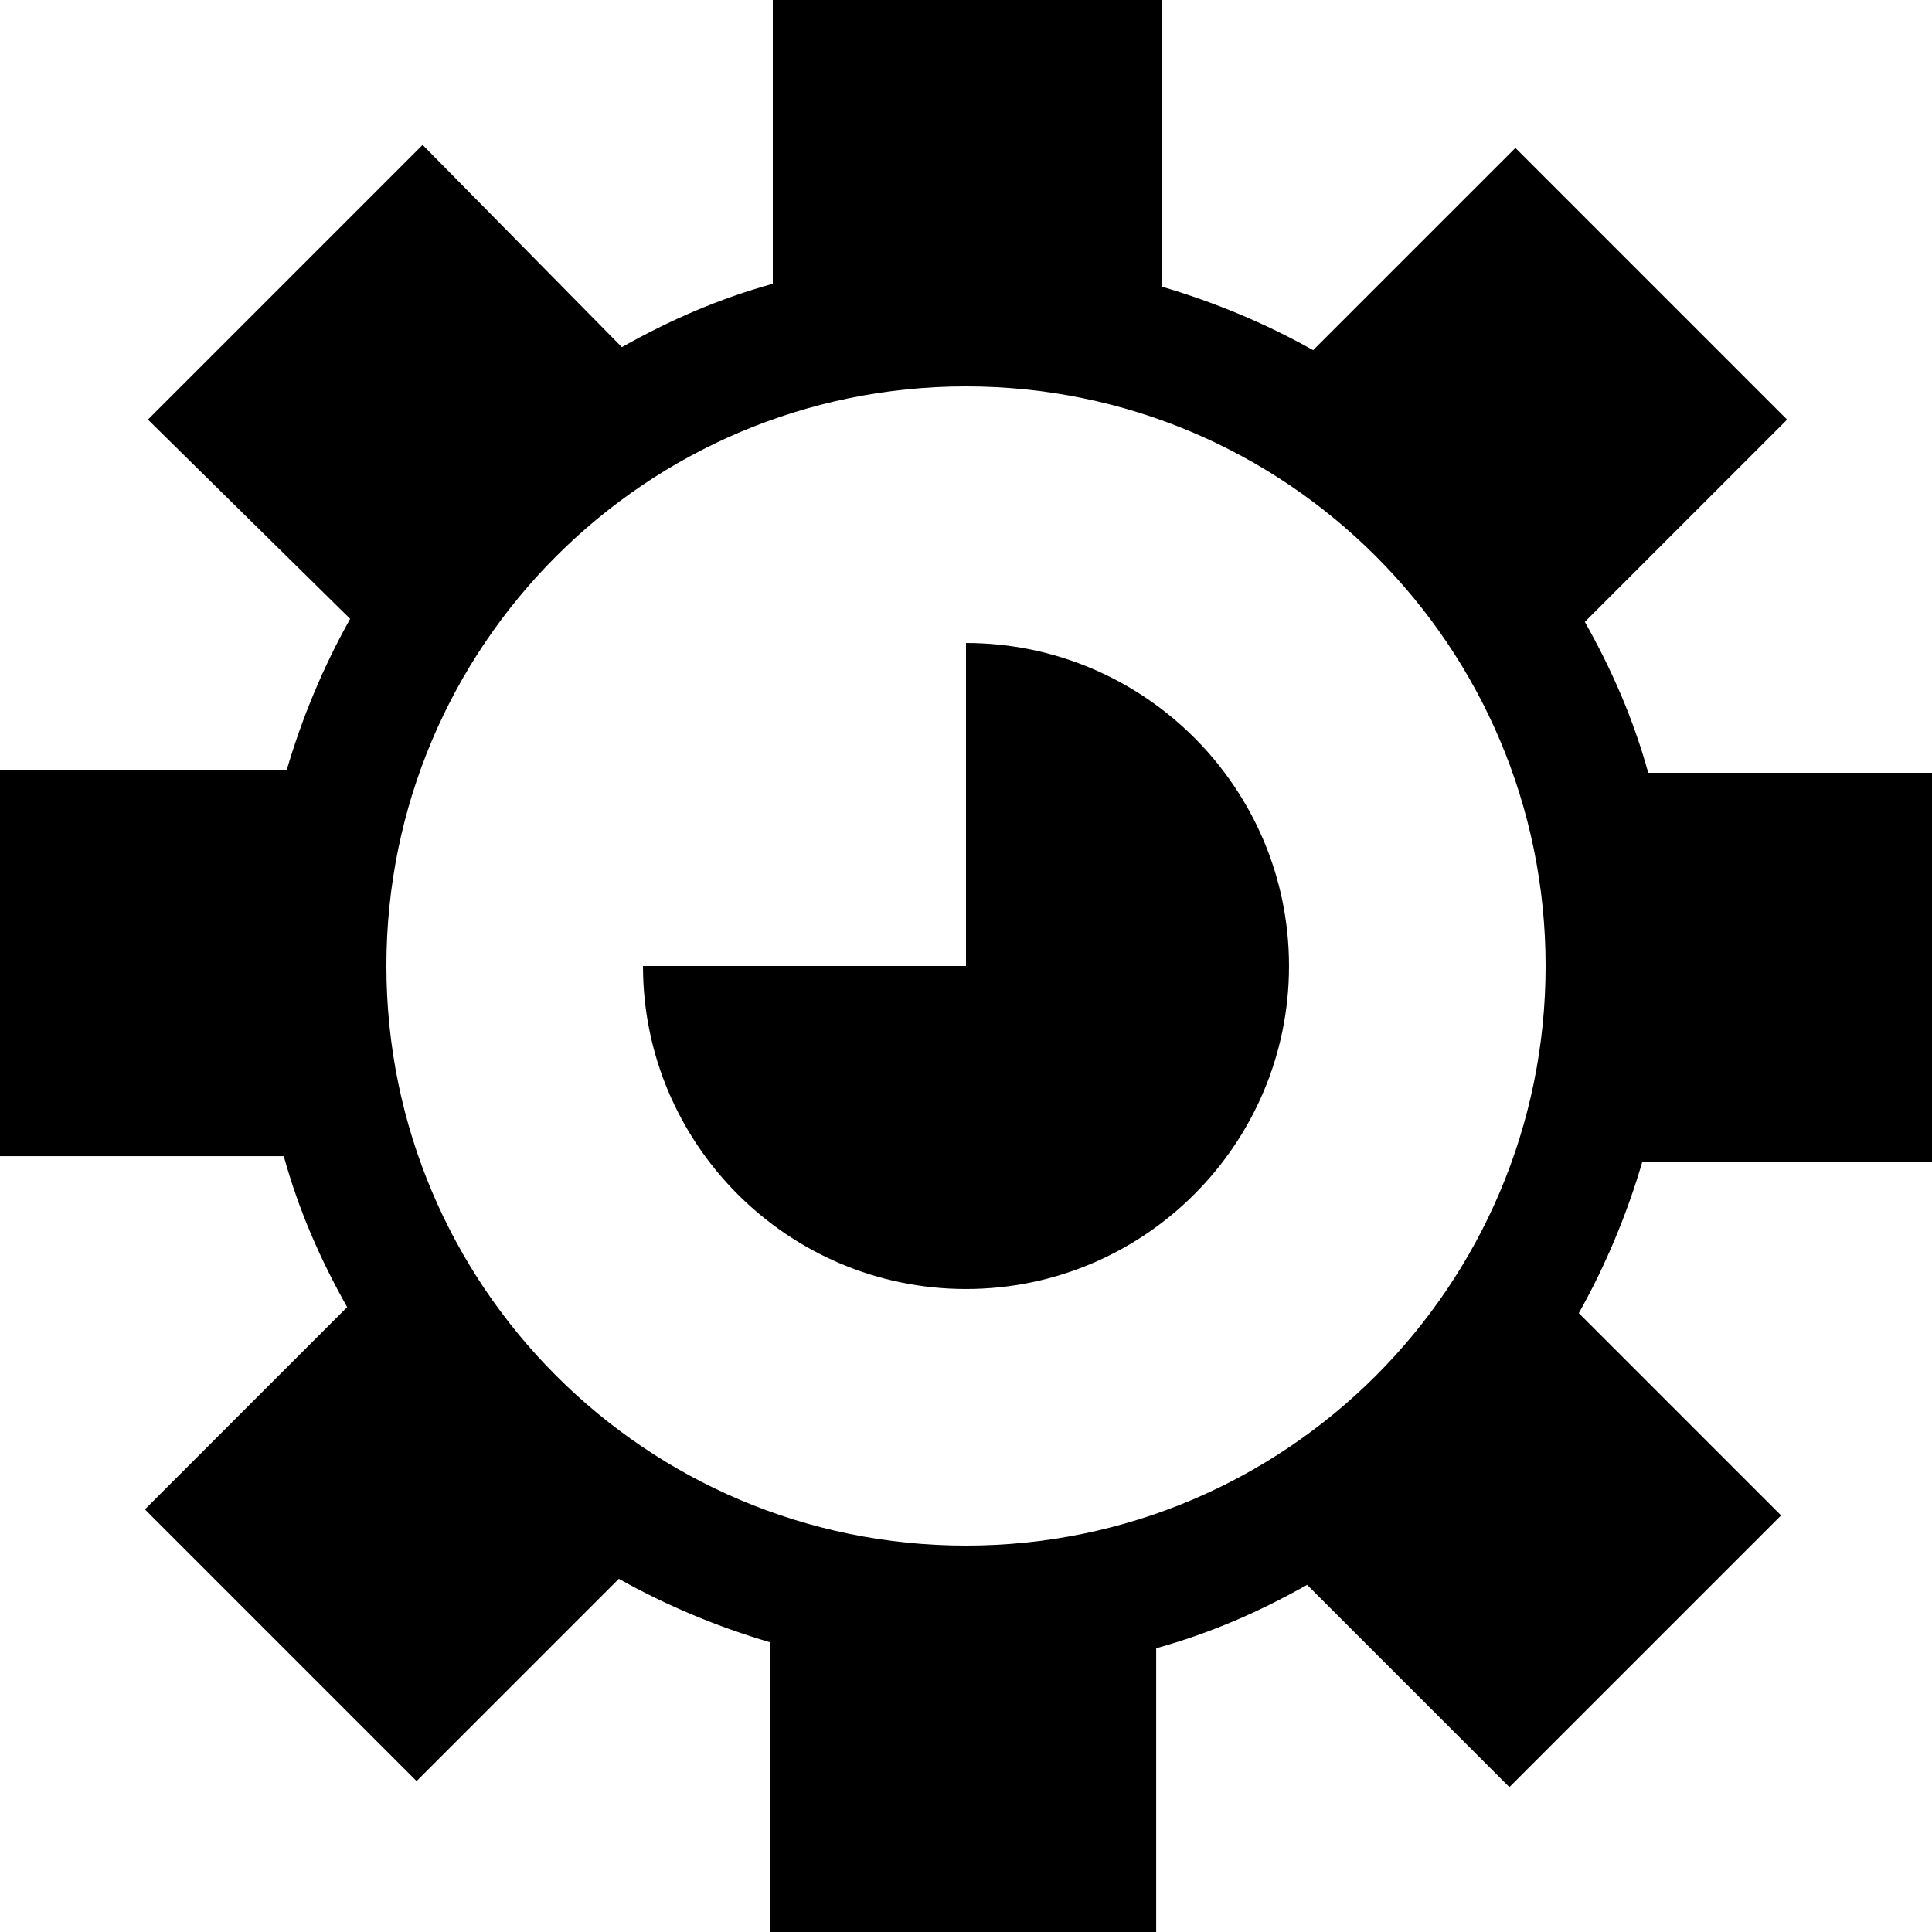
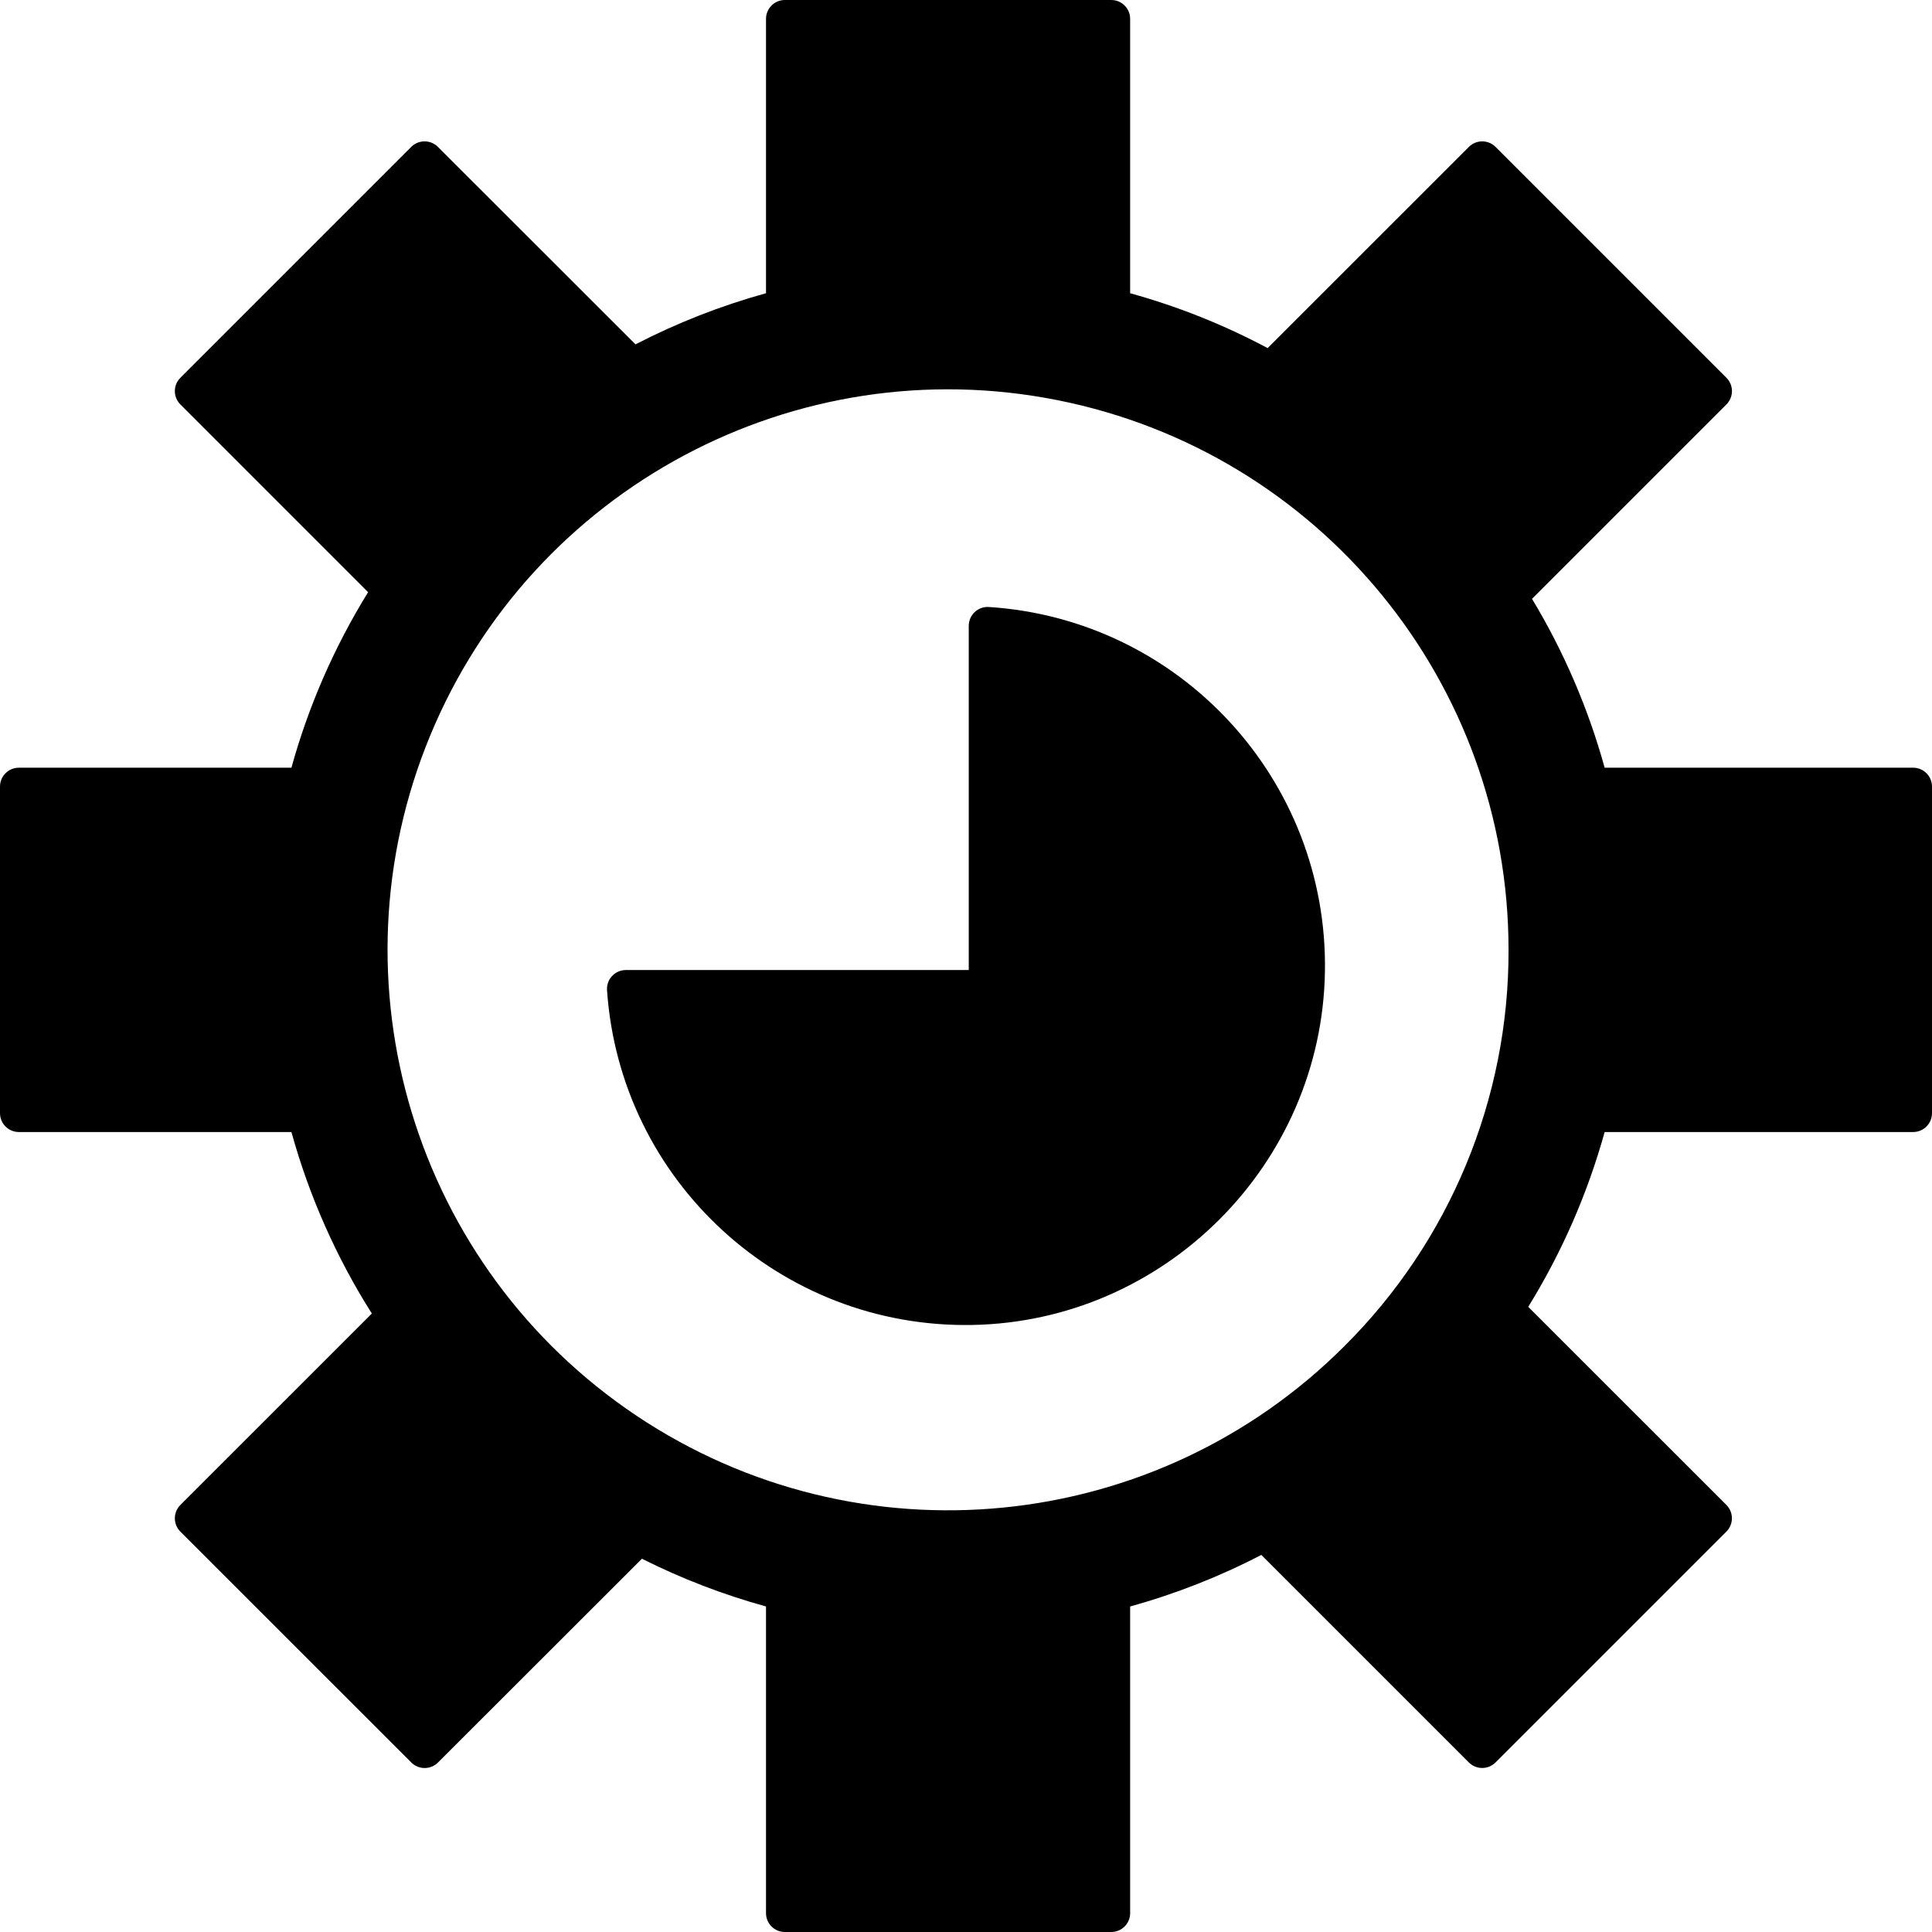
- <svg xmlns="http://www.w3.org/2000/svg" version="1.1" id="Layer_1" x="0px" y="0px" viewBox="0 0 64 64" style="enable-background:new 0 0 64 64;" xml:space="preserve">
-   <style type="text/css">
- 	.st0{fill:none;}
- </style>
-   <g id="text_to_speach_settings_2_">
-     <path d="M64,38.4V25.6h-9.4c-0.5-1.8-1.2-3.4-2.1-5l6.7-6.7l-9-9l-6.7,6.7c-1.6-0.9-3.3-1.6-5-2.1V0H25.6v9.4   c-1.8,0.5-3.4,1.2-5,2.1l-6.6-6.7l-9.1,9.1l6.7,6.6c-0.9,1.6-1.6,3.3-2.1,5H0v12.8h9.4c0.5,1.8,1.2,3.4,2.1,5l-6.7,6.7l9,9l6.7-6.7   c1.6,0.9,3.3,1.6,5,2.1V64h12.8v-9.4c1.8-0.5,3.4-1.2,5-2.1l6.7,6.7l9-9l-6.7-6.7c0.9-1.6,1.6-3.3,2.1-5H64z M51.2,32   c0,10.6-8.6,19.2-19.2,19.2S12.8,42.6,12.8,32c0-10.6,8.6-19.2,19.2-19.2l0,0C42.6,12.8,51.2,21.4,51.2,32z" />
-     <path d="M32,21.3V32H21.3c0,5.9,4.8,10.7,10.7,10.7S42.7,37.9,42.7,32S37.9,21.3,32,21.3L32,21.3z" />
-   </g>
+ <svg xmlns="http://www.w3.org/2000/svg" id="Layer_1" data-name="Layer 1" viewBox="0 0 512 512">
+   <path d="M507,203.45H425.25A179.31,179.31,0,0,0,406,158.7l51.52-51.52a5,5,0,0,0,0-7.07L396.34,38.93a5,5,0,0,0-7.07,0L335.94,92.25A178.58,178.58,0,0,0,299.5,77.71V5a5,5,0,0,0-5-5H208a5,5,0,0,0-5,5V77.71a179.36,179.36,0,0,0-34.58,13.55L116.05,38.93a5,5,0,0,0-7.07,0L47.8,100.11a5,5,0,0,0,0,7.07l49.75,49.76a179.52,179.52,0,0,0-20.32,46.51H5a5,5,0,0,0-5,5V295a5,5,0,0,0,5,5H77.23a179.74,179.74,0,0,0,21.31,48.1L47.8,398.83a5,5,0,0,0,0,7.07L109,467.08a5,5,0,0,0,7.07,0l54.05-54A179.47,179.47,0,0,0,203,425.73V507a5,5,0,0,0,5,5H294.5a5,5,0,0,0,5-5V425.73a178.91,178.91,0,0,0,34.76-13.66l55,55a5,5,0,0,0,7.07,0l61.18-61.18a5,5,0,0,0,0-7.07L405,346.33A179.87,179.87,0,0,0,425.25,300H507a5,5,0,0,0,5-5V208.45A5,5,0,0,0,507,203.45ZM356.27,356.75a148.53,148.53,0,1,1,43.51-105A147.53,147.53,0,0,1,356.27,356.75Z" />
+   <path d="M262.07,160.86a5,5,0,0,0-5.34,5v91.21H165.87a5,5,0,0,0-5,5.36,95.25,95.25,0,0,0,96.72,88.7c51.07-.88,92.69-42.55,93.53-93.62A95.24,95.24,0,0,0,262.07,160.86Z" />
</svg>
